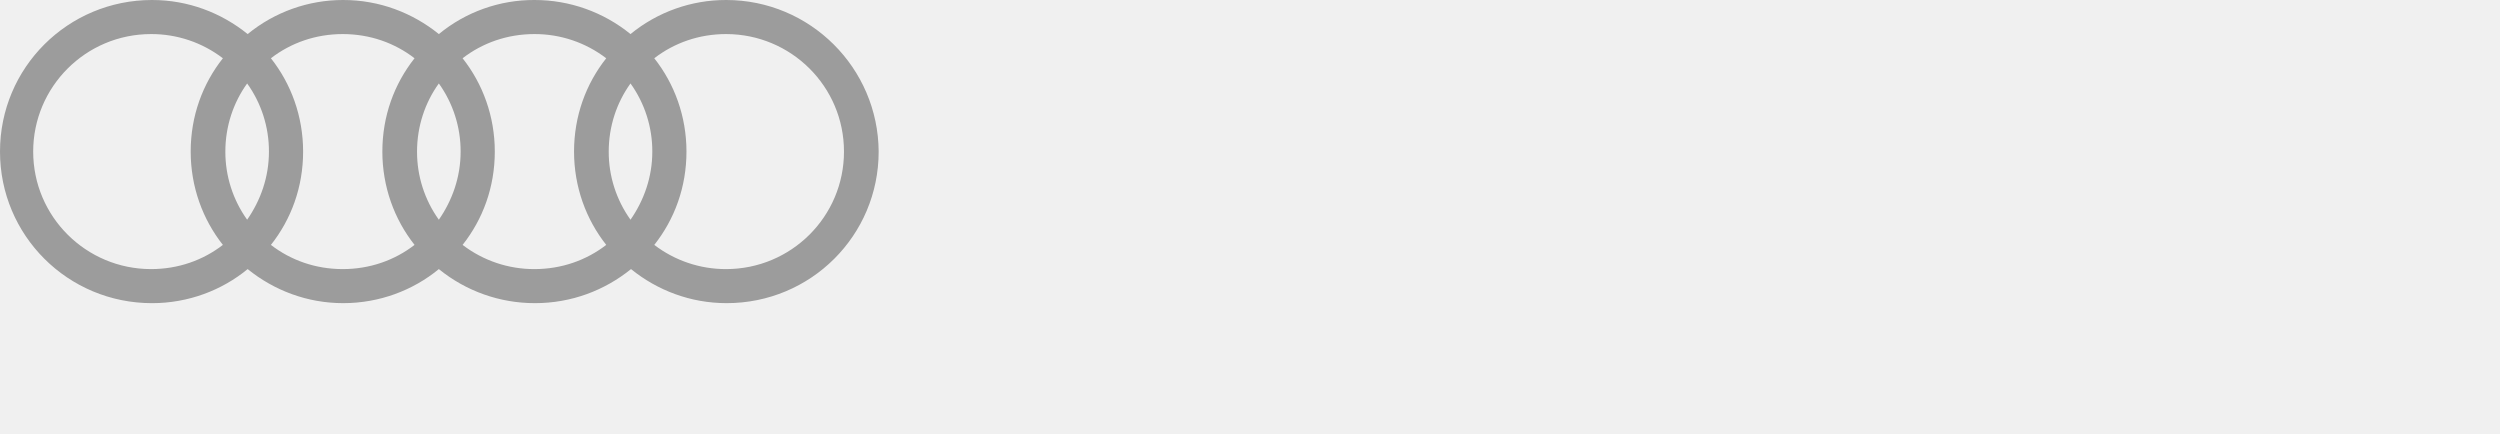
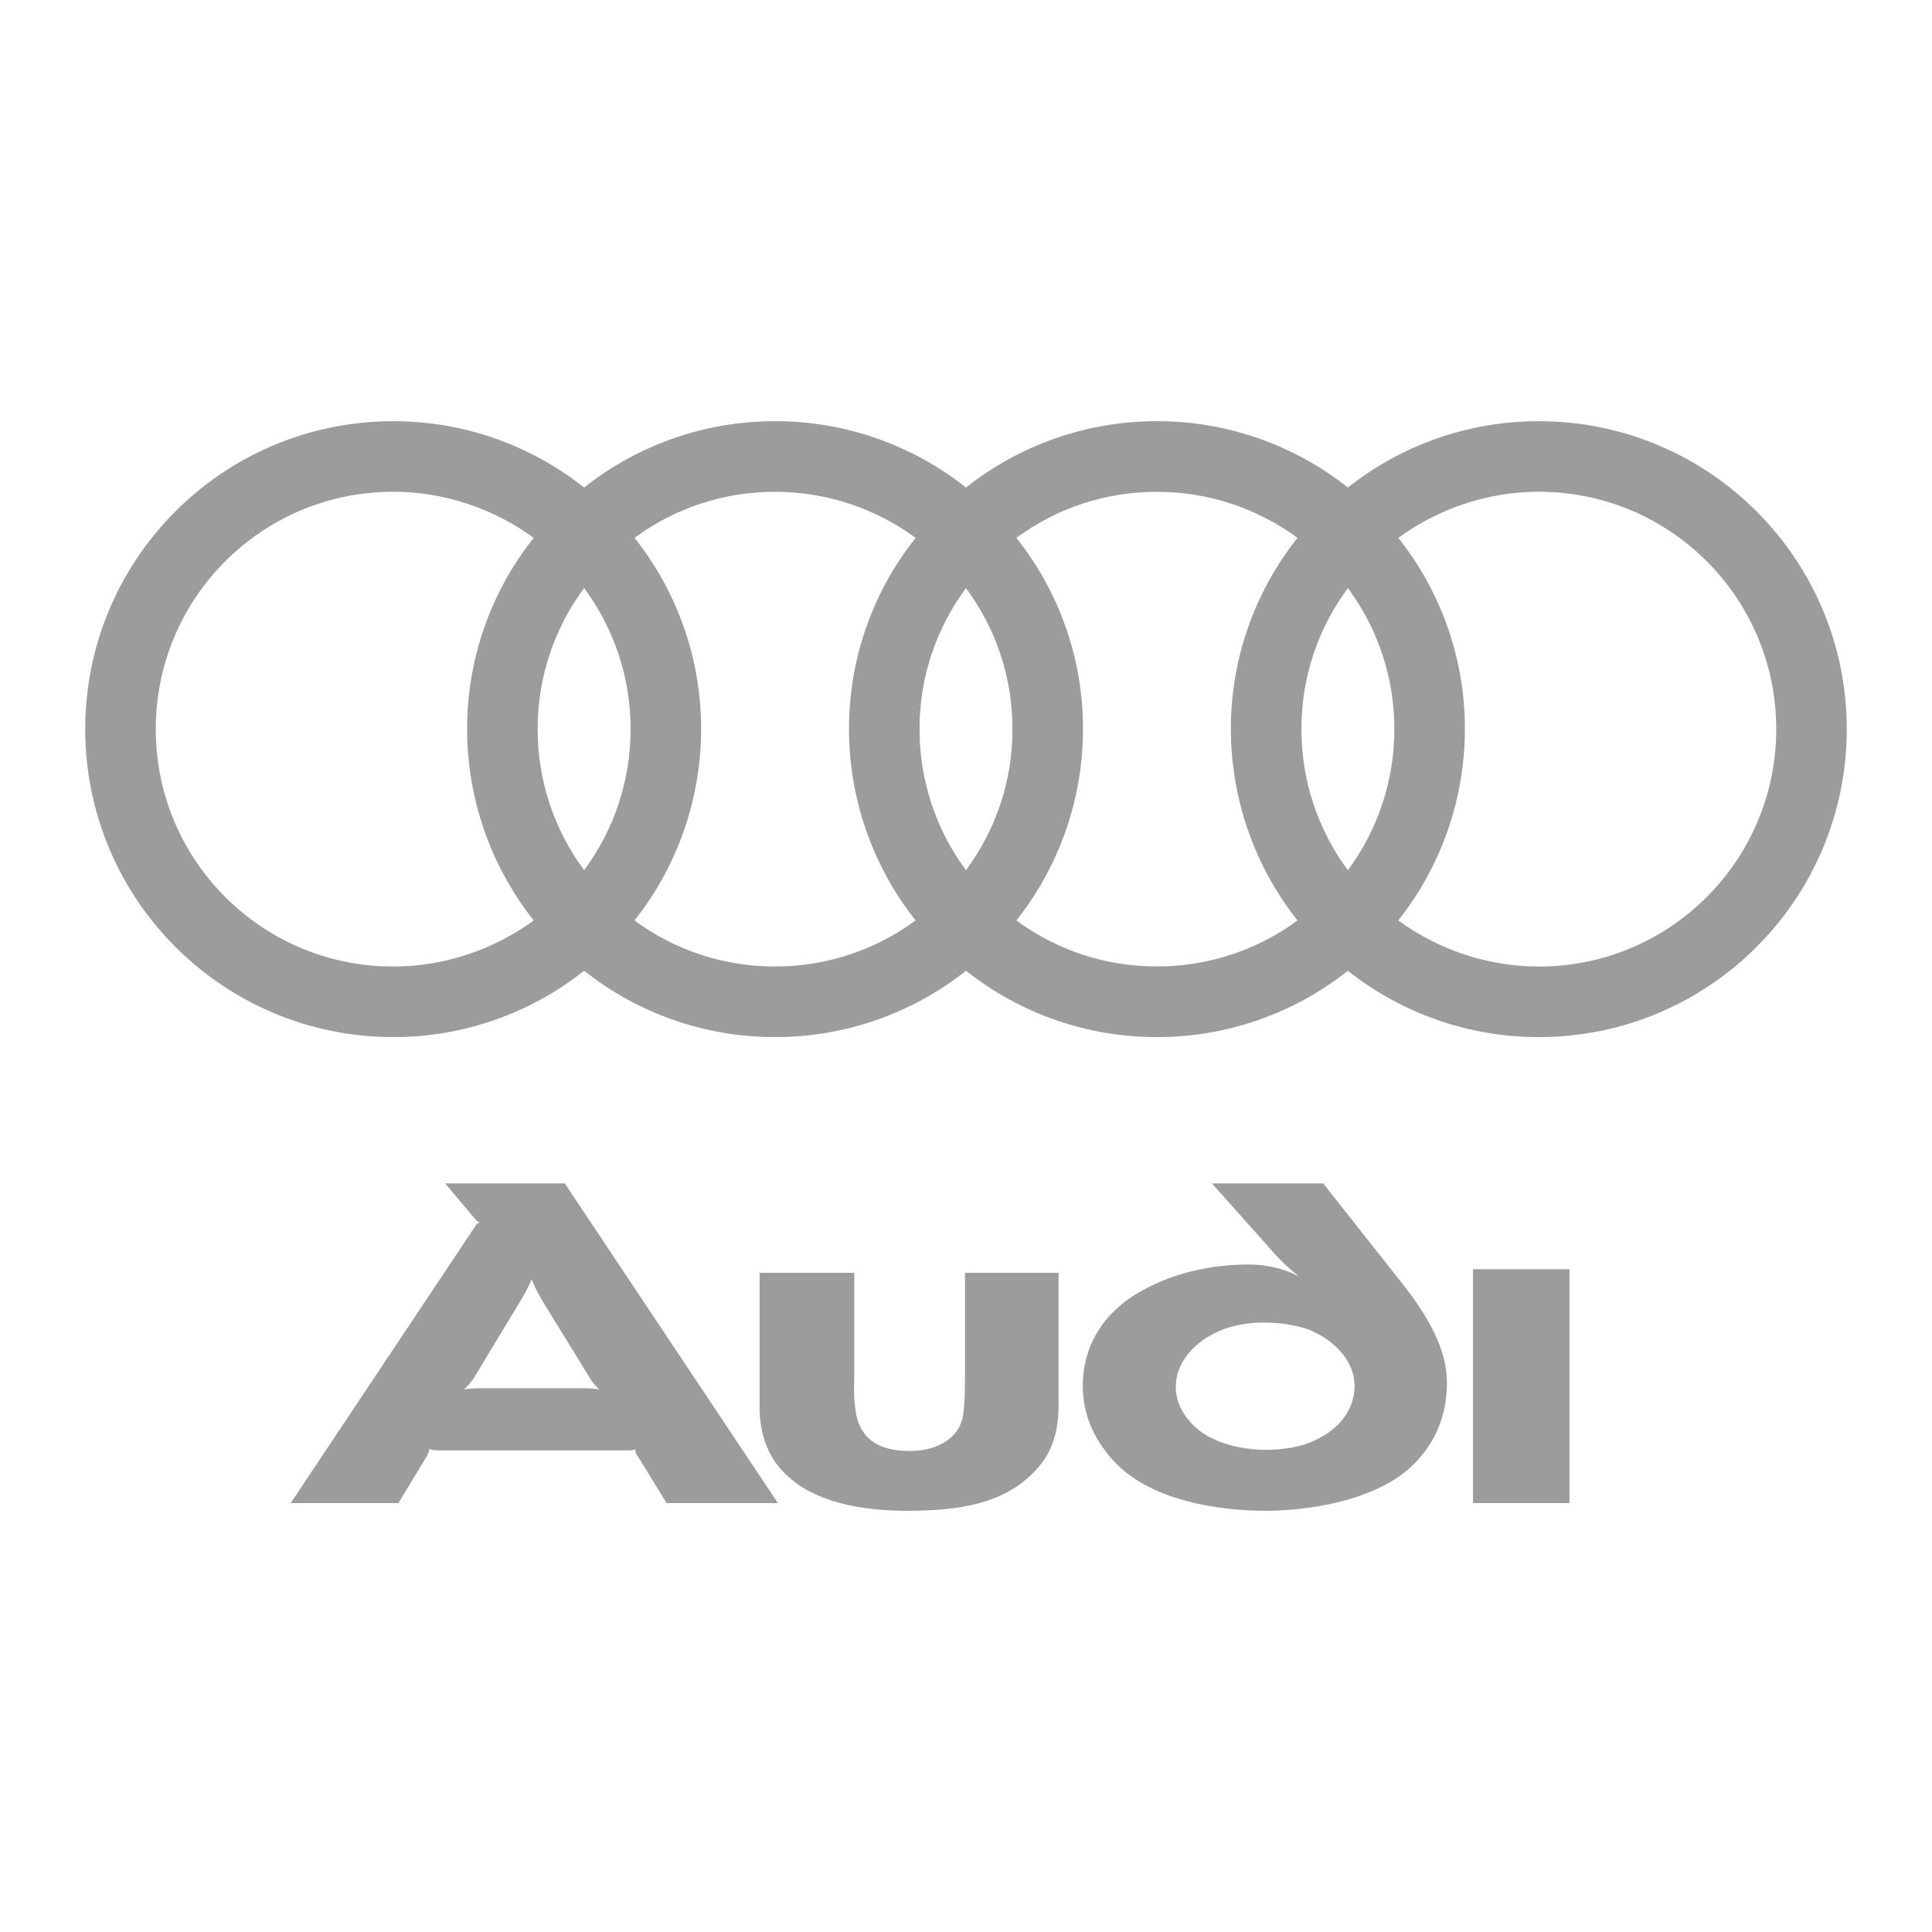
- <svg xmlns="http://www.w3.org/2000/svg" width="196" height="34" fill="none">
-   <path d="M56.927 0a11.798 11.798 0 00-7.495 2.671A11.906 11.906 0 0041.9 0a11.719 11.719 0 00-7.494 2.671C32.347 1.006 29.745 0 26.91 0a11.798 11.798 0 00-7.494 2.671C17.358 1.006 14.756 0 11.92 0 5.32 0 0 5.303 0 11.884c0 6.58 5.32 11.884 11.921 11.884 2.835 0 5.475-1.007 7.495-2.671 2.058 1.664 4.66 2.67 7.494 2.67 2.835 0 5.475-1.006 7.495-2.67a11.906 11.906 0 007.533 2.67c2.874 0 5.475-1.006 7.533-2.67 2.058 1.664 4.66 2.67 7.495 2.67 6.601 0 11.921-5.302 11.921-11.883C68.848 5.342 63.528 0 56.927 0zm-7.495 17.226a9.126 9.126 0 01-1.708-5.342c0-1.974.621-3.832 1.708-5.342a9.126 9.126 0 011.709 5.342c0 2.013-.66 3.832-1.709 5.342zm-15.027 0a9.126 9.126 0 01-1.709-5.342c0-1.974.621-3.832 1.709-5.342a9.126 9.126 0 011.708 5.342c0 2.013-.66 3.832-1.708 5.342zm-15.028 0a9.126 9.126 0 01-1.709-5.342c0-1.974.622-3.832 1.709-5.342a9.126 9.126 0 011.708 5.342c0 2.013-.66 3.832-1.708 5.342zM2.602 11.884c0-5.071 4.116-9.213 9.242-9.213a9.22 9.22 0 015.63 1.897c-1.592 2.013-2.524 4.529-2.524 7.316 0 2.748.932 5.303 2.524 7.316-1.553 1.2-3.495 1.897-5.63 1.897-5.087 0-9.242-4.103-9.242-9.213zM21.24 19.2c1.592-2.013 2.524-4.529 2.524-7.316 0-2.749-.932-5.303-2.524-7.316 1.553-1.2 3.495-1.897 5.63-1.897 2.136 0 4.078.697 5.63 1.897-1.591 2.013-2.523 4.529-2.523 7.316 0 2.748.932 5.303 2.524 7.316-1.553 1.2-3.495 1.897-5.63 1.897-2.136 0-4.078-.697-5.631-1.897zm15.028 0c1.592-2.013 2.524-4.529 2.524-7.316 0-2.749-.932-5.303-2.524-7.316 1.553-1.2 3.494-1.897 5.63-1.897a9.22 9.22 0 015.63 1.897c-1.591 2.013-2.523 4.529-2.523 7.316 0 2.748.932 5.303 2.524 7.316-1.554 1.2-3.495 1.897-5.63 1.897a9.22 9.22 0 01-5.631-1.897zm20.658 1.897a9.22 9.22 0 01-5.63-1.897c1.591-2.013 2.523-4.529 2.523-7.316 0-2.749-.932-5.303-2.524-7.316 1.554-1.2 3.495-1.897 5.63-1.897 5.088 0 9.243 4.103 9.243 9.213 0 5.11-4.155 9.213-9.242 9.213z" fill="#9C9C9C" />
+ <svg xmlns="http://www.w3.org/2000/svg" width="100" height="100" fill="none" viewBox="0 0 192.756 192.756">
+   <g fill-rule="evenodd" clip-rule="evenodd">
+     <path fill="#fff" d="M0 0h192.756v192.756H0V0z" />
+     <path fill="#9C9C9C" d="M156.588 149.965v-23.332h-9.629v23.332h9.629zM105.611 140.277v-13.291h-9.333v10.16c0 2.953-.118 3.781-.295 4.549-.65 2.127-2.895 3.07-5.198 3.07-3.189 0-4.666-1.24-5.257-3.189-.177-.648-.236-1.357-.295-2.066-.059-.768 0-1.596 0-2.48v-10.043h-9.451v13.35c0 3.014 1.005 5.258 2.658 6.793 2.835 2.777 7.62 3.604 12.05 3.604 5.375 0 9.51-.768 12.463-3.662 1.537-1.478 2.658-3.427 2.658-6.795zM59.774 138.623a7.94 7.94 0 0 0-1.417-.117H47.725c-.532 0-1.123.059-1.418.117.177-.178.532-.531.886-1.004l4.784-7.916c.65-1.062.945-1.771 1.063-2.066.118.295.413 1.004 1.063 2.127l4.903 7.975c.237.353.591.706.768.884zm17.839 11.342l-21.265-31.896H44.417l3.13 3.721c.059.059.178.117.295.178-.118.059-.236.117-.295.176L29 149.965h10.75l2.895-4.785c.118-.236.177-.473.177-.59.118 0 .414.117.709.117h19.197c.295 0 .531-.059.649-.117a.8.8 0 0 0 .118.473l3.013 4.902h11.105zM144.361 137.975c0-2.6-1.064-5.613-4.371-9.807l-7.975-10.1H120.91l6.32 7.088c1.064 1.182 2.422 2.244 2.422 2.244-1.535-.887-3.484-1.24-5.02-1.24-3.662 0-7.385.768-10.691 2.6-3.545 1.947-5.908 5.197-5.908 9.51 0 3.307 1.477 5.848 3.367 7.797 4.254 4.252 11.99 4.666 14.826 4.666 4.193 0 10.75-.945 14.473-4.312 2.186-2.009 3.662-4.784 3.662-8.446zm-9.215.295c0 2.422-1.596 4.252-3.604 5.256-1.654.887-3.604 1.123-5.316 1.123s-3.721-.355-5.375-1.182c-2.008-1.004-3.545-2.953-3.545-5.08 0-2.539 1.949-4.549 4.254-5.553 1.418-.648 3.131-.885 4.488-.885 1.301 0 3.191.176 4.668.768 2.659 1.121 4.43 3.248 4.43 5.553zM153.529 42.023a30.584 30.584 0 0 0-19.051 6.619 30.58 30.58 0 0 0-19.051-6.619 30.587 30.587 0 0 0-19.05 6.619 30.574 30.574 0 0 0-19.05-6.619 30.587 30.587 0 0 0-19.05 6.619 30.585 30.585 0 0 0-19.05-6.619c-16.971 0-30.724 13.752-30.724 30.724 0 16.97 13.752 30.724 30.724 30.724a30.588 30.588 0 0 0 19.05-6.619 30.585 30.585 0 0 0 19.05 6.619 30.576 30.576 0 0 0 19.05-6.619 30.587 30.587 0 0 0 19.05 6.619 30.581 30.581 0 0 0 19.051-6.619 30.581 30.581 0 0 0 19.051 6.619c16.971 0 30.723-13.753 30.723-30.724S170.5 42.023 153.529 42.023zM53.25 91.833c-3.915 2.856-8.806 4.599-14.023 4.599-13.092 0-23.686-10.593-23.686-23.685 0-13.092 10.594-23.686 23.686-23.686 5.217 0 10.105 1.744 14.023 4.601a30.543 30.543 0 0 0-6.646 19.085 30.77 30.77 0 0 0 6.646 19.086zm5.028-5.013a23.543 23.543 0 0 1-4.635-14.073 23.503 23.503 0 0 1 4.635-14.073 23.512 23.512 0 0 1 4.635 14.073 23.548 23.548 0 0 1-4.635 14.073zm33.073 5.013a23.585 23.585 0 0 1-14.04 4.592 23.513 23.513 0 0 1-14.007-4.592 30.761 30.761 0 0 0 6.646-19.085 30.543 30.543 0 0 0-6.646-19.085 23.505 23.505 0 0 1 14.007-4.593c5.255 0 10.11 1.7 14.04 4.593a30.543 30.543 0 0 0-6.646 19.085 30.763 30.763 0 0 0 6.646 19.085zm5.026-5.013a23.543 23.543 0 0 1-4.635-14.073 23.51 23.51 0 0 1 4.635-14.073 23.506 23.506 0 0 1 4.636 14.073 23.542 23.542 0 0 1-4.636 14.073zm33.074 5.013c-3.93 2.894-8.785 4.592-14.039 4.592s-10.078-1.701-14.008-4.592a30.755 30.755 0 0 0 6.646-19.085 30.543 30.543 0 0 0-6.646-19.085c3.93-2.892 8.754-4.593 14.008-4.593s10.109 1.7 14.039 4.593a30.55 30.55 0 0 0-6.646 19.085 30.77 30.77 0 0 0 6.646 19.085zm5.028-5.013a23.543 23.543 0 0 1-4.635-14.073 23.497 23.497 0 0 1 4.635-14.073 23.512 23.512 0 0 1 4.635 14.073 23.554 23.554 0 0 1-4.635 14.073zm19.05 9.612c-5.219 0-10.109-1.743-14.023-4.599a30.767 30.767 0 0 0 6.646-19.085 30.55 30.55 0 0 0-6.646-19.085c3.918-2.856 8.805-4.601 14.023-4.601 13.09 0 23.686 10.594 23.686 23.686 0 13.09-10.596 23.684-23.686 23.684z" />
+   </g>
</svg>
